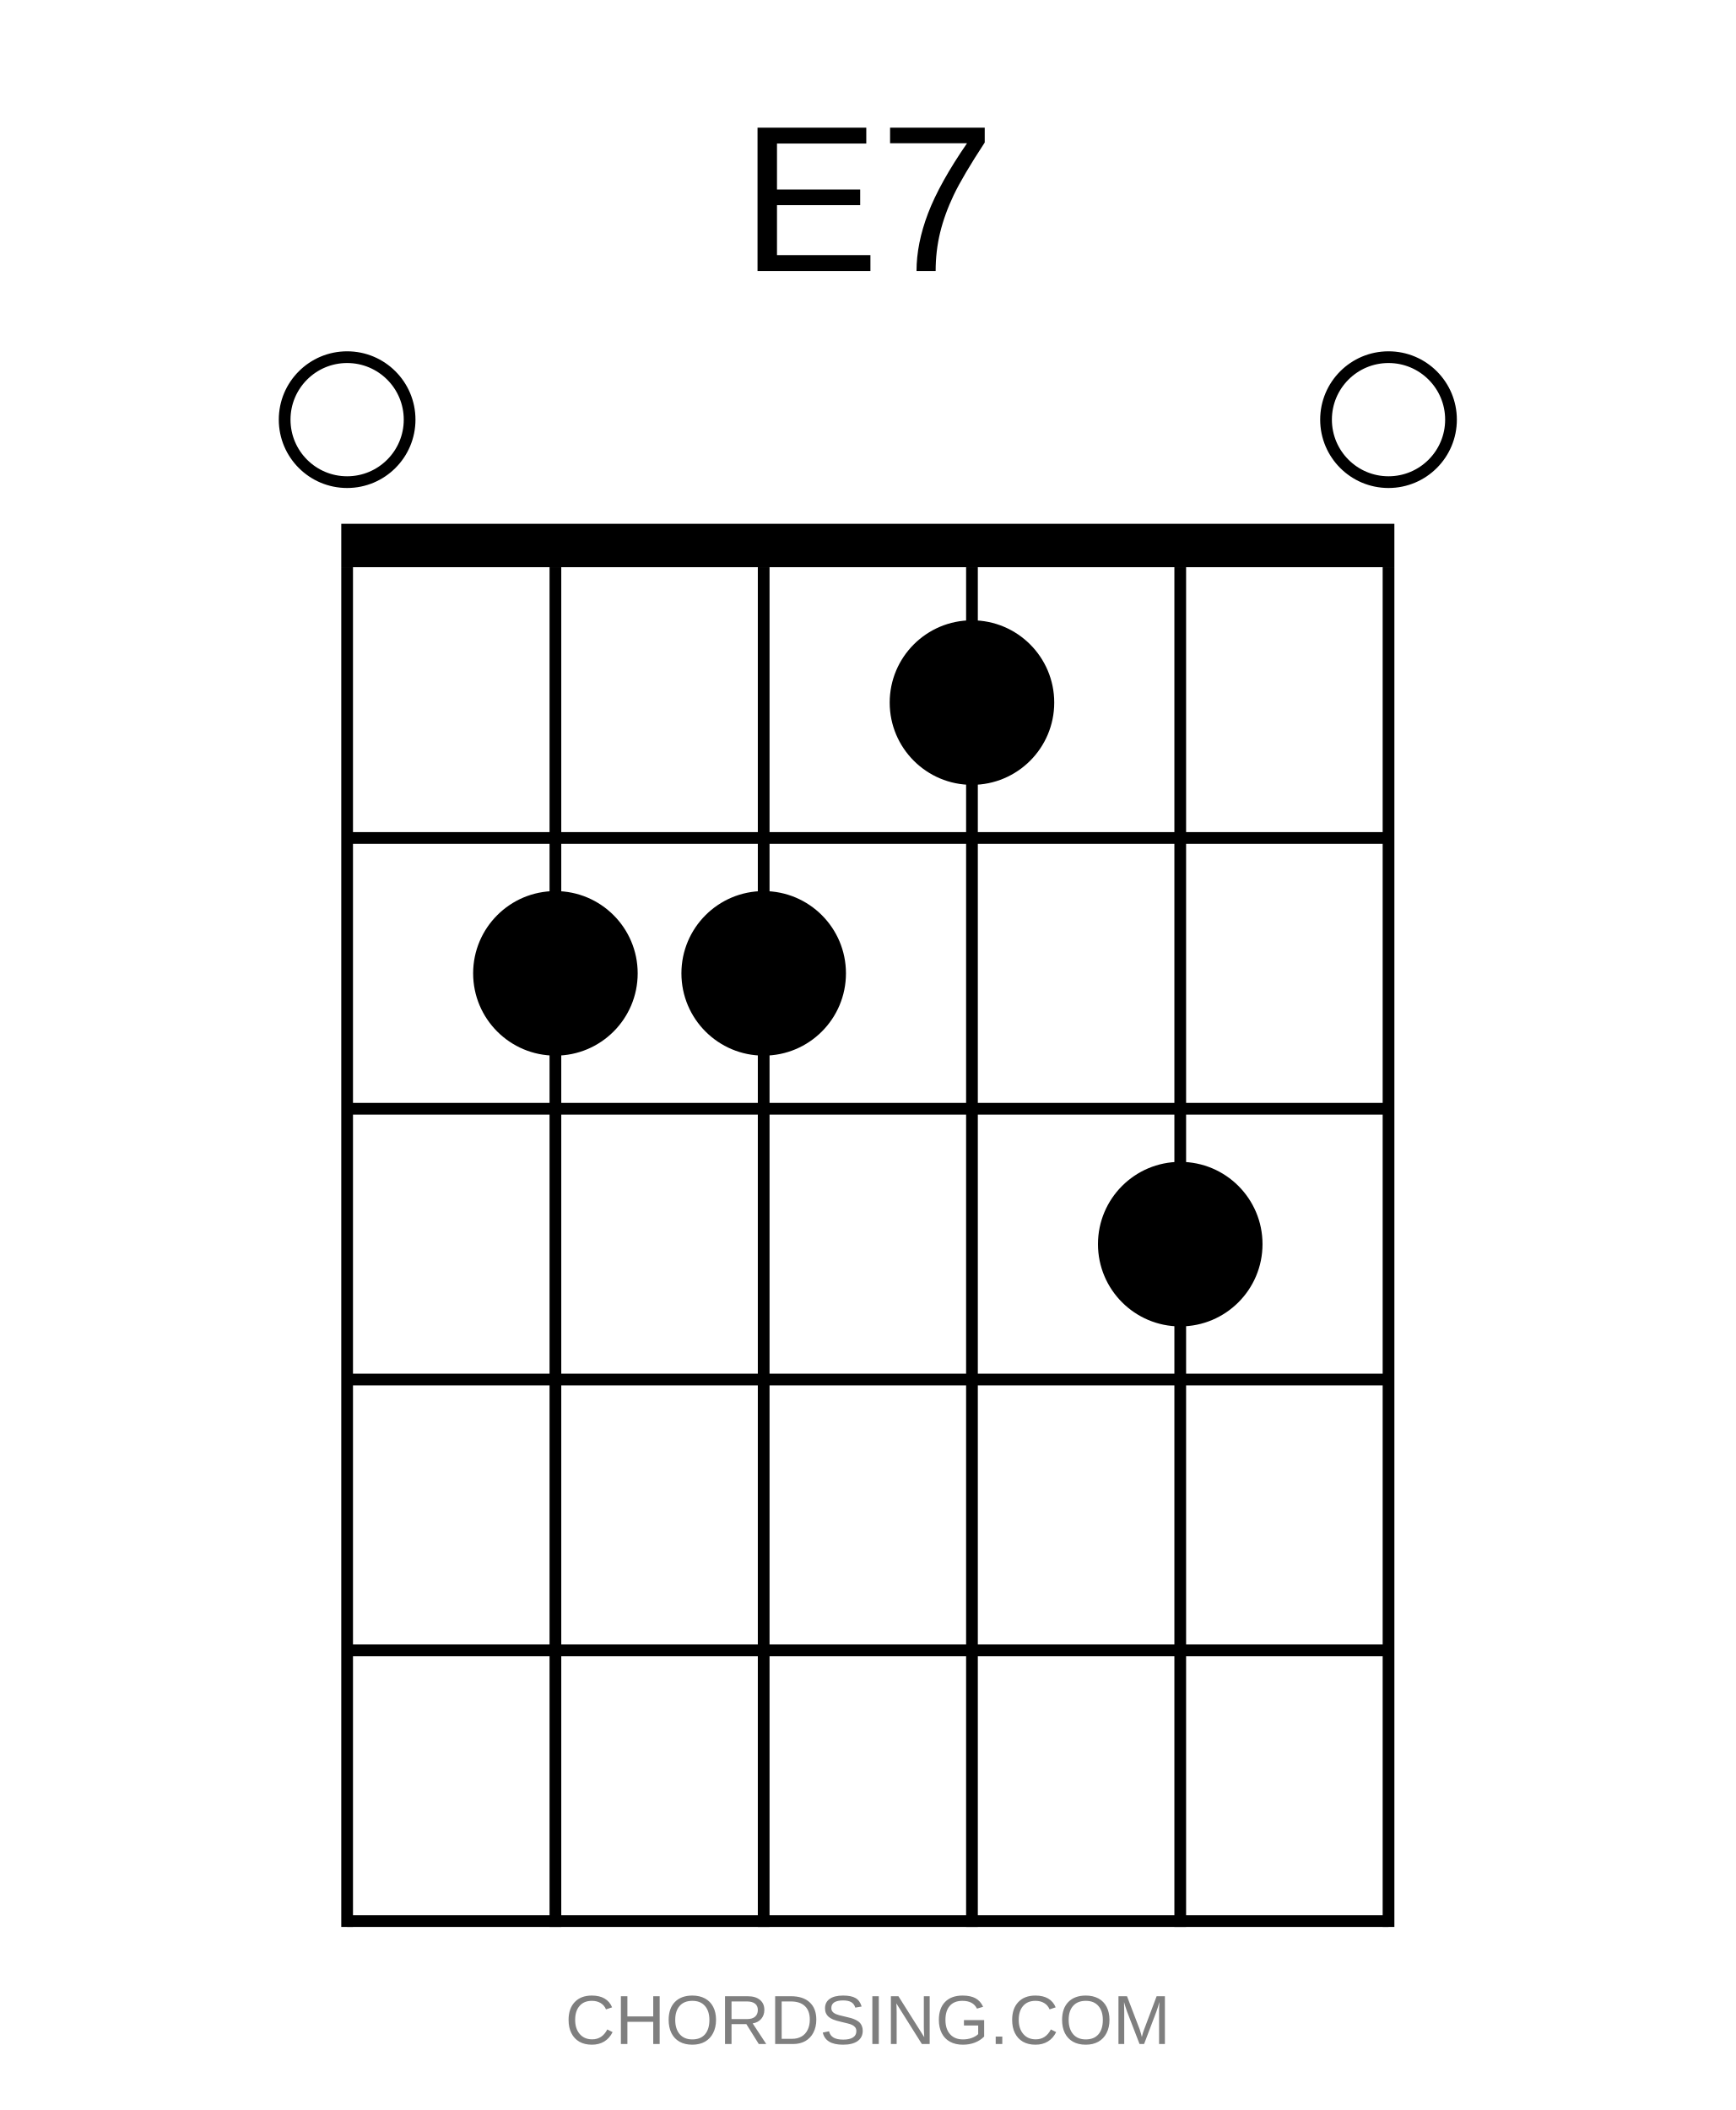
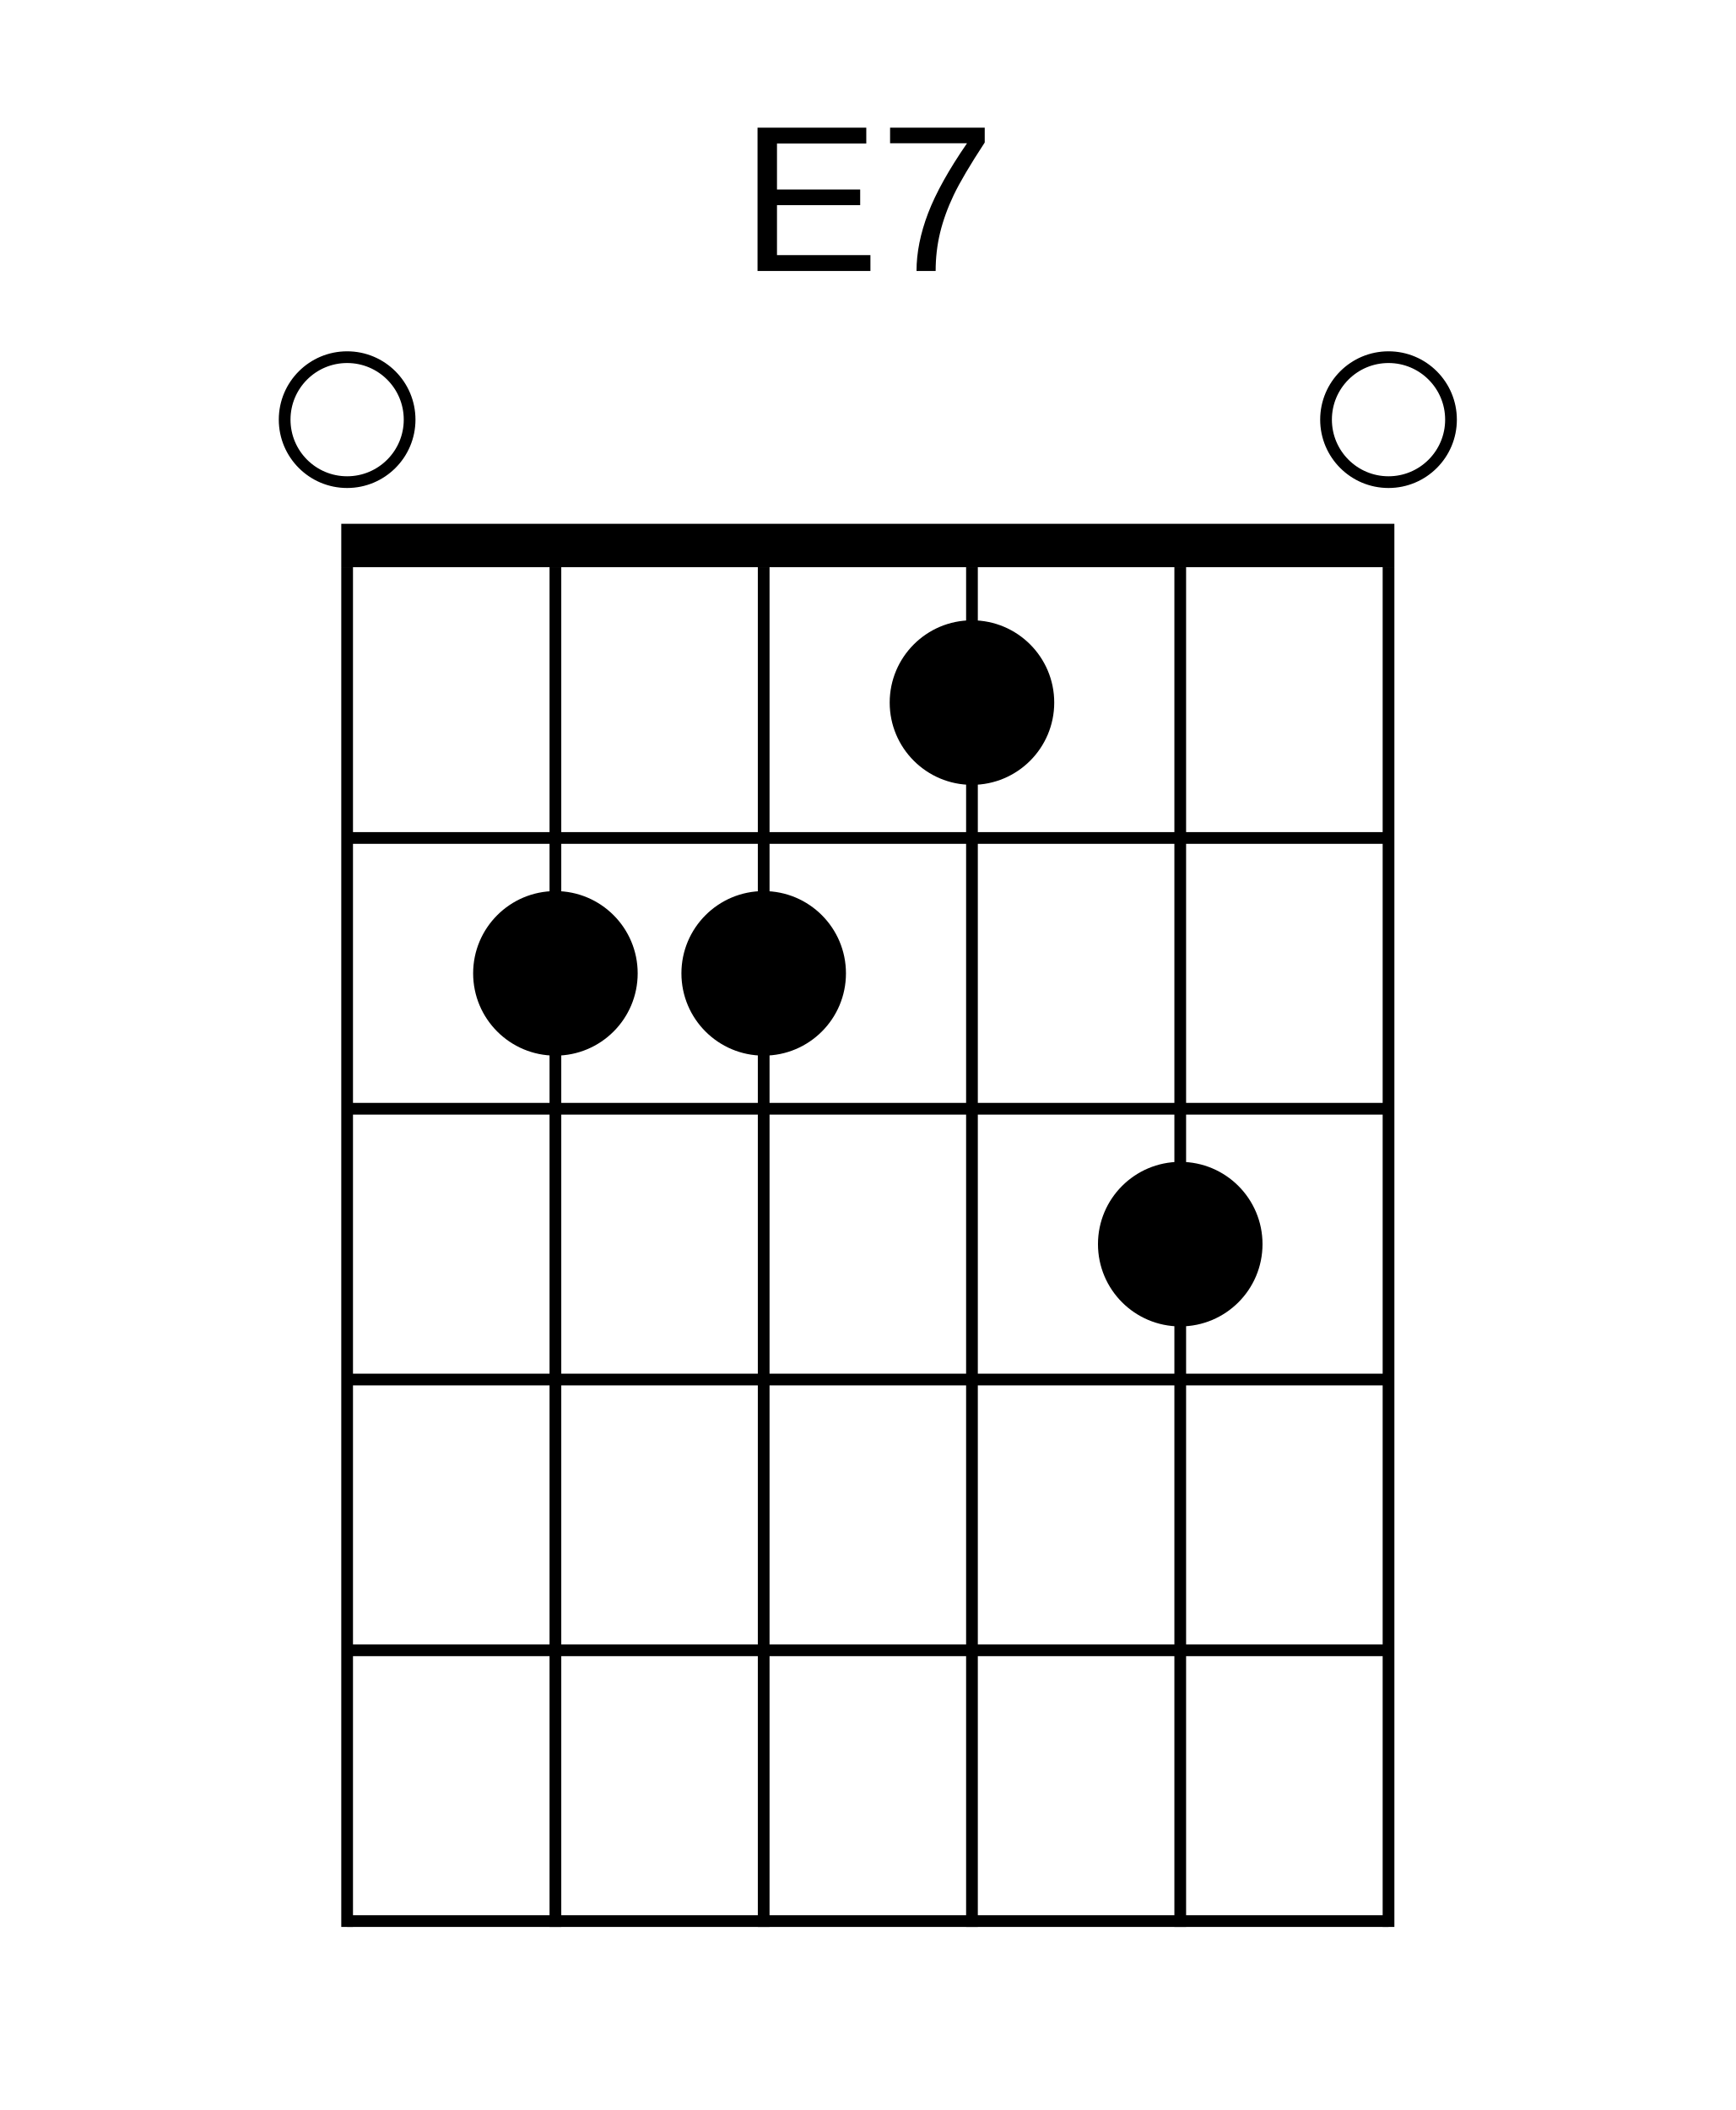
<svg xmlns="http://www.w3.org/2000/svg" version="1.1" preserveAspectRatio="xMidYMid meet" viewBox="0 0 400 486.243">
  <rect width="100%" height="100%" fill="rgba(255, 255, 255, 1)" />
  <text x="200" y="0.051" font-family="Arial, &quot;Helvetica Neue&quot;, Helvetica, sans-serif" font-size="48" text-anchor="middle" fill="#000000" class="title">
    <tspan dy="62.4" x="200">E7</tspan>
  </text>
  <circle r="14.4" cx="80" cy="96.707" fill="none" stroke-width="2.7" stroke="#000000" class="open-string open-string-0" />
  <circle r="14.4" cx="320" cy="96.707" fill="none" stroke-width="2.7" stroke="#000000" class="open-string open-string-5" />
  <line x1="78.65" y1="125.707" x2="321.35" y2="125.707" stroke-width="10" stroke="#000000" />
  <line x1="80" y1="193.107" x2="320" y2="193.107" stroke-width="2.7" stroke="#000000" />
  <line x1="80" y1="255.507" x2="320" y2="255.507" stroke-width="2.7" stroke="#000000" />
  <line x1="80" y1="317.907" x2="320" y2="317.907" stroke-width="2.7" stroke="#000000" />
  <line x1="80" y1="380.307" x2="320" y2="380.307" stroke-width="2.7" stroke="#000000" />
  <line x1="80" y1="442.707" x2="320" y2="442.707" stroke-width="2.7" stroke="#000000" />
  <line x1="80" y1="130.707" x2="80" y2="444.057" stroke-width="2.7" stroke="#000000" />
  <line x1="128" y1="130.707" x2="128" y2="444.057" stroke-width="2.7" stroke="#000000" />
  <line x1="176" y1="130.707" x2="176" y2="444.057" stroke-width="2.7" stroke="#000000" />
  <line x1="224" y1="130.707" x2="224" y2="444.057" stroke-width="2.7" stroke="#000000" />
  <line x1="272" y1="130.707" x2="272" y2="444.057" stroke-width="2.7" stroke="#000000" />
  <line x1="320" y1="130.707" x2="320" y2="444.057" stroke-width="2.7" stroke="#000000" />
  <circle r="18.96" cx="224" cy="161.907" fill="#000000" stroke-width="0" stroke="#000000" class="finger finger-string-3 finger-fret-0 finger-string-3-fret-0 finger-circle" />
  <circle r="18.96" cx="128" cy="224.307" fill="#000000" stroke-width="0" stroke="#000000" class="finger finger-string-1 finger-fret-1 finger-string-1-fret-1 finger-circle" />
  <circle r="18.96" cx="176" cy="224.307" fill="#000000" stroke-width="0" stroke="#000000" class="finger finger-string-2 finger-fret-1 finger-string-2-fret-1 finger-circle" />
  <circle r="18.96" cx="272" cy="286.707" fill="#000000" stroke-width="0" stroke="#000000" class="finger finger-string-4 finger-fret-2 finger-string-4-fret-2 finger-circle" />
  <text x="80" y="455.187" font-family="Arial, &quot;Helvetica Neue&quot;, Helvetica, sans-serif" font-size="28" text-anchor="middle" dominant-baseline="central" fill="#000000" class="tuning tuning-0" />
  <text x="128" y="455.187" font-family="Arial, &quot;Helvetica Neue&quot;, Helvetica, sans-serif" font-size="28" text-anchor="middle" dominant-baseline="central" fill="#000000" class="tuning tuning-1" />
  <text x="176" y="455.187" font-family="Arial, &quot;Helvetica Neue&quot;, Helvetica, sans-serif" font-size="28" text-anchor="middle" dominant-baseline="central" fill="#000000" class="tuning tuning-2" />
  <text x="224" y="455.187" font-family="Arial, &quot;Helvetica Neue&quot;, Helvetica, sans-serif" font-size="28" text-anchor="middle" dominant-baseline="central" fill="#000000" class="tuning tuning-3" />
  <text x="272" y="455.187" font-family="Arial, &quot;Helvetica Neue&quot;, Helvetica, sans-serif" font-size="28" text-anchor="middle" dominant-baseline="central" fill="#000000" class="tuning tuning-4" />
  <text x="320" y="455.187" font-family="Arial, &quot;Helvetica Neue&quot;, Helvetica, sans-serif" font-size="28" text-anchor="middle" dominant-baseline="central" fill="#000000" class="tuning tuning-5" />
  <text x="200" y="450.238" font-family="Arial, &quot;Helvetica Neue&quot;, Helvetica, sans-serif" font-size="16" text-anchor="middle" fill="rgba(0, 0, 0, 0.5)" class="watermark">
-     <tspan dy="20.8" x="200">CHORDSING.COM</tspan>
+     <tspan dy="20.8" x="200" />
  </text>
  <circle r="0" cx="0" cy="0" fill="none" stroke-width="0" stroke="transparent" class="top-left" />
  <circle r="0" cx="400" cy="0" fill="none" stroke-width="0" stroke="transparent" class="top-right" />
</svg>
